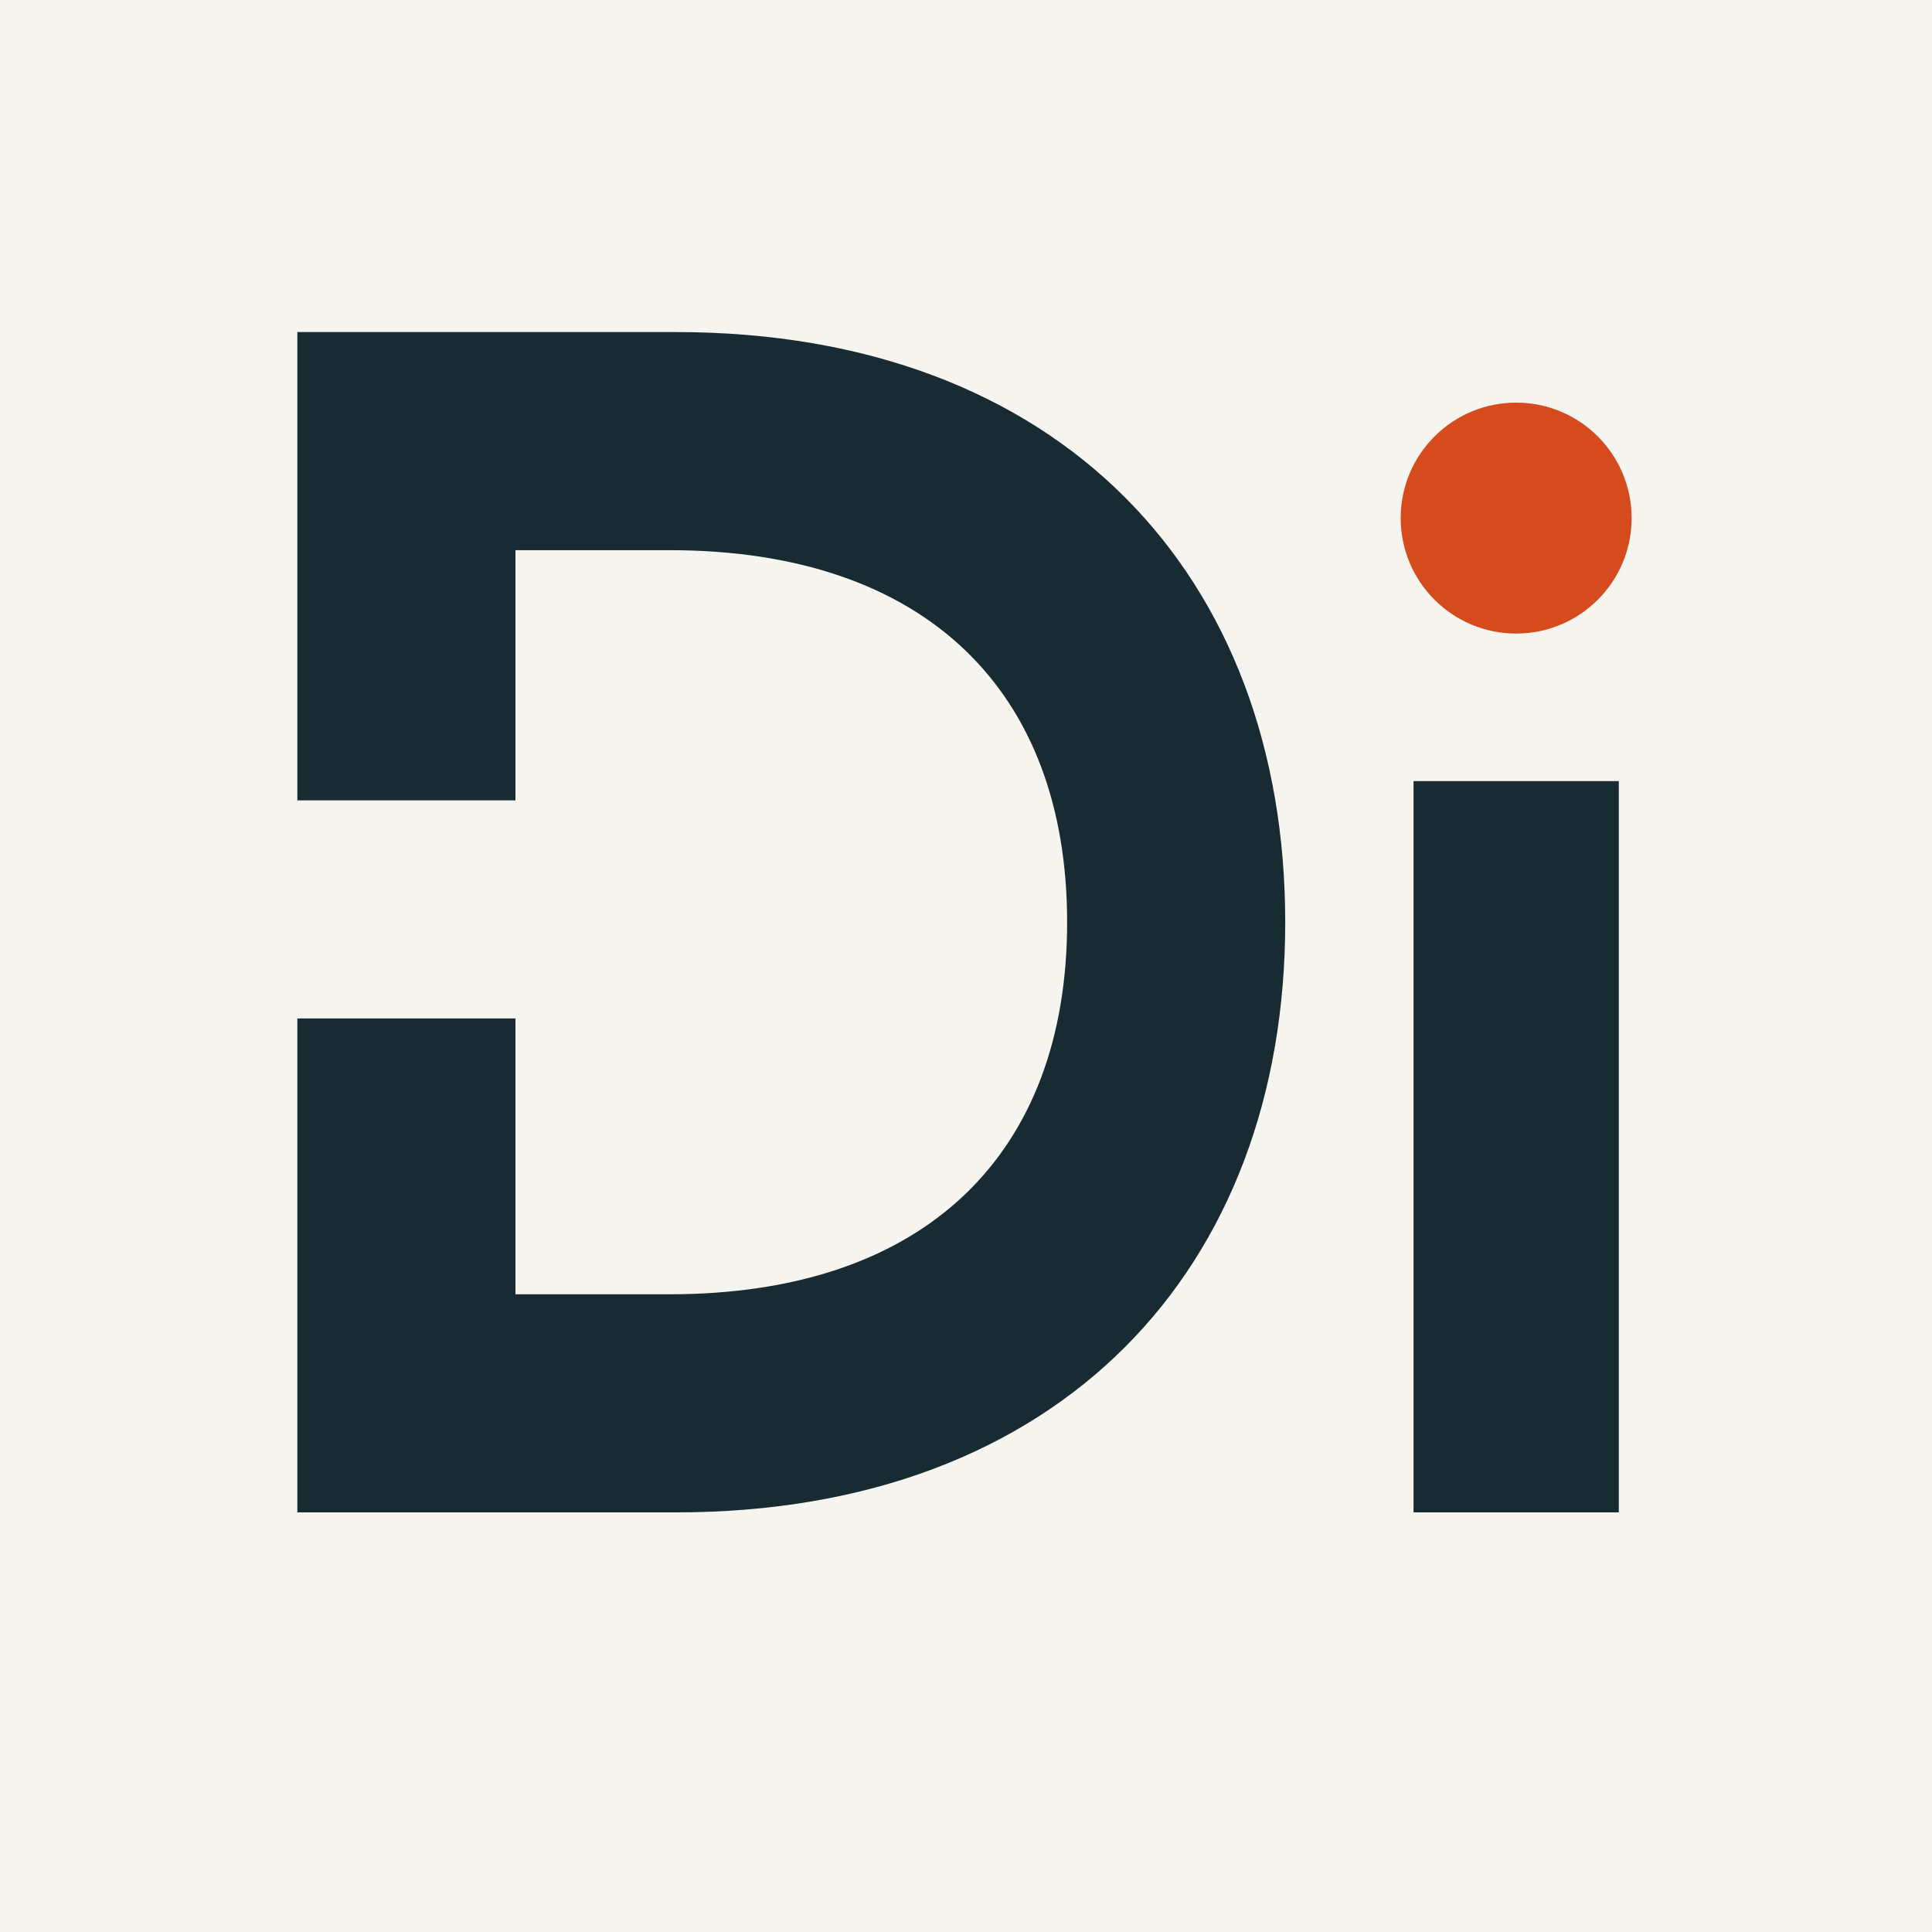
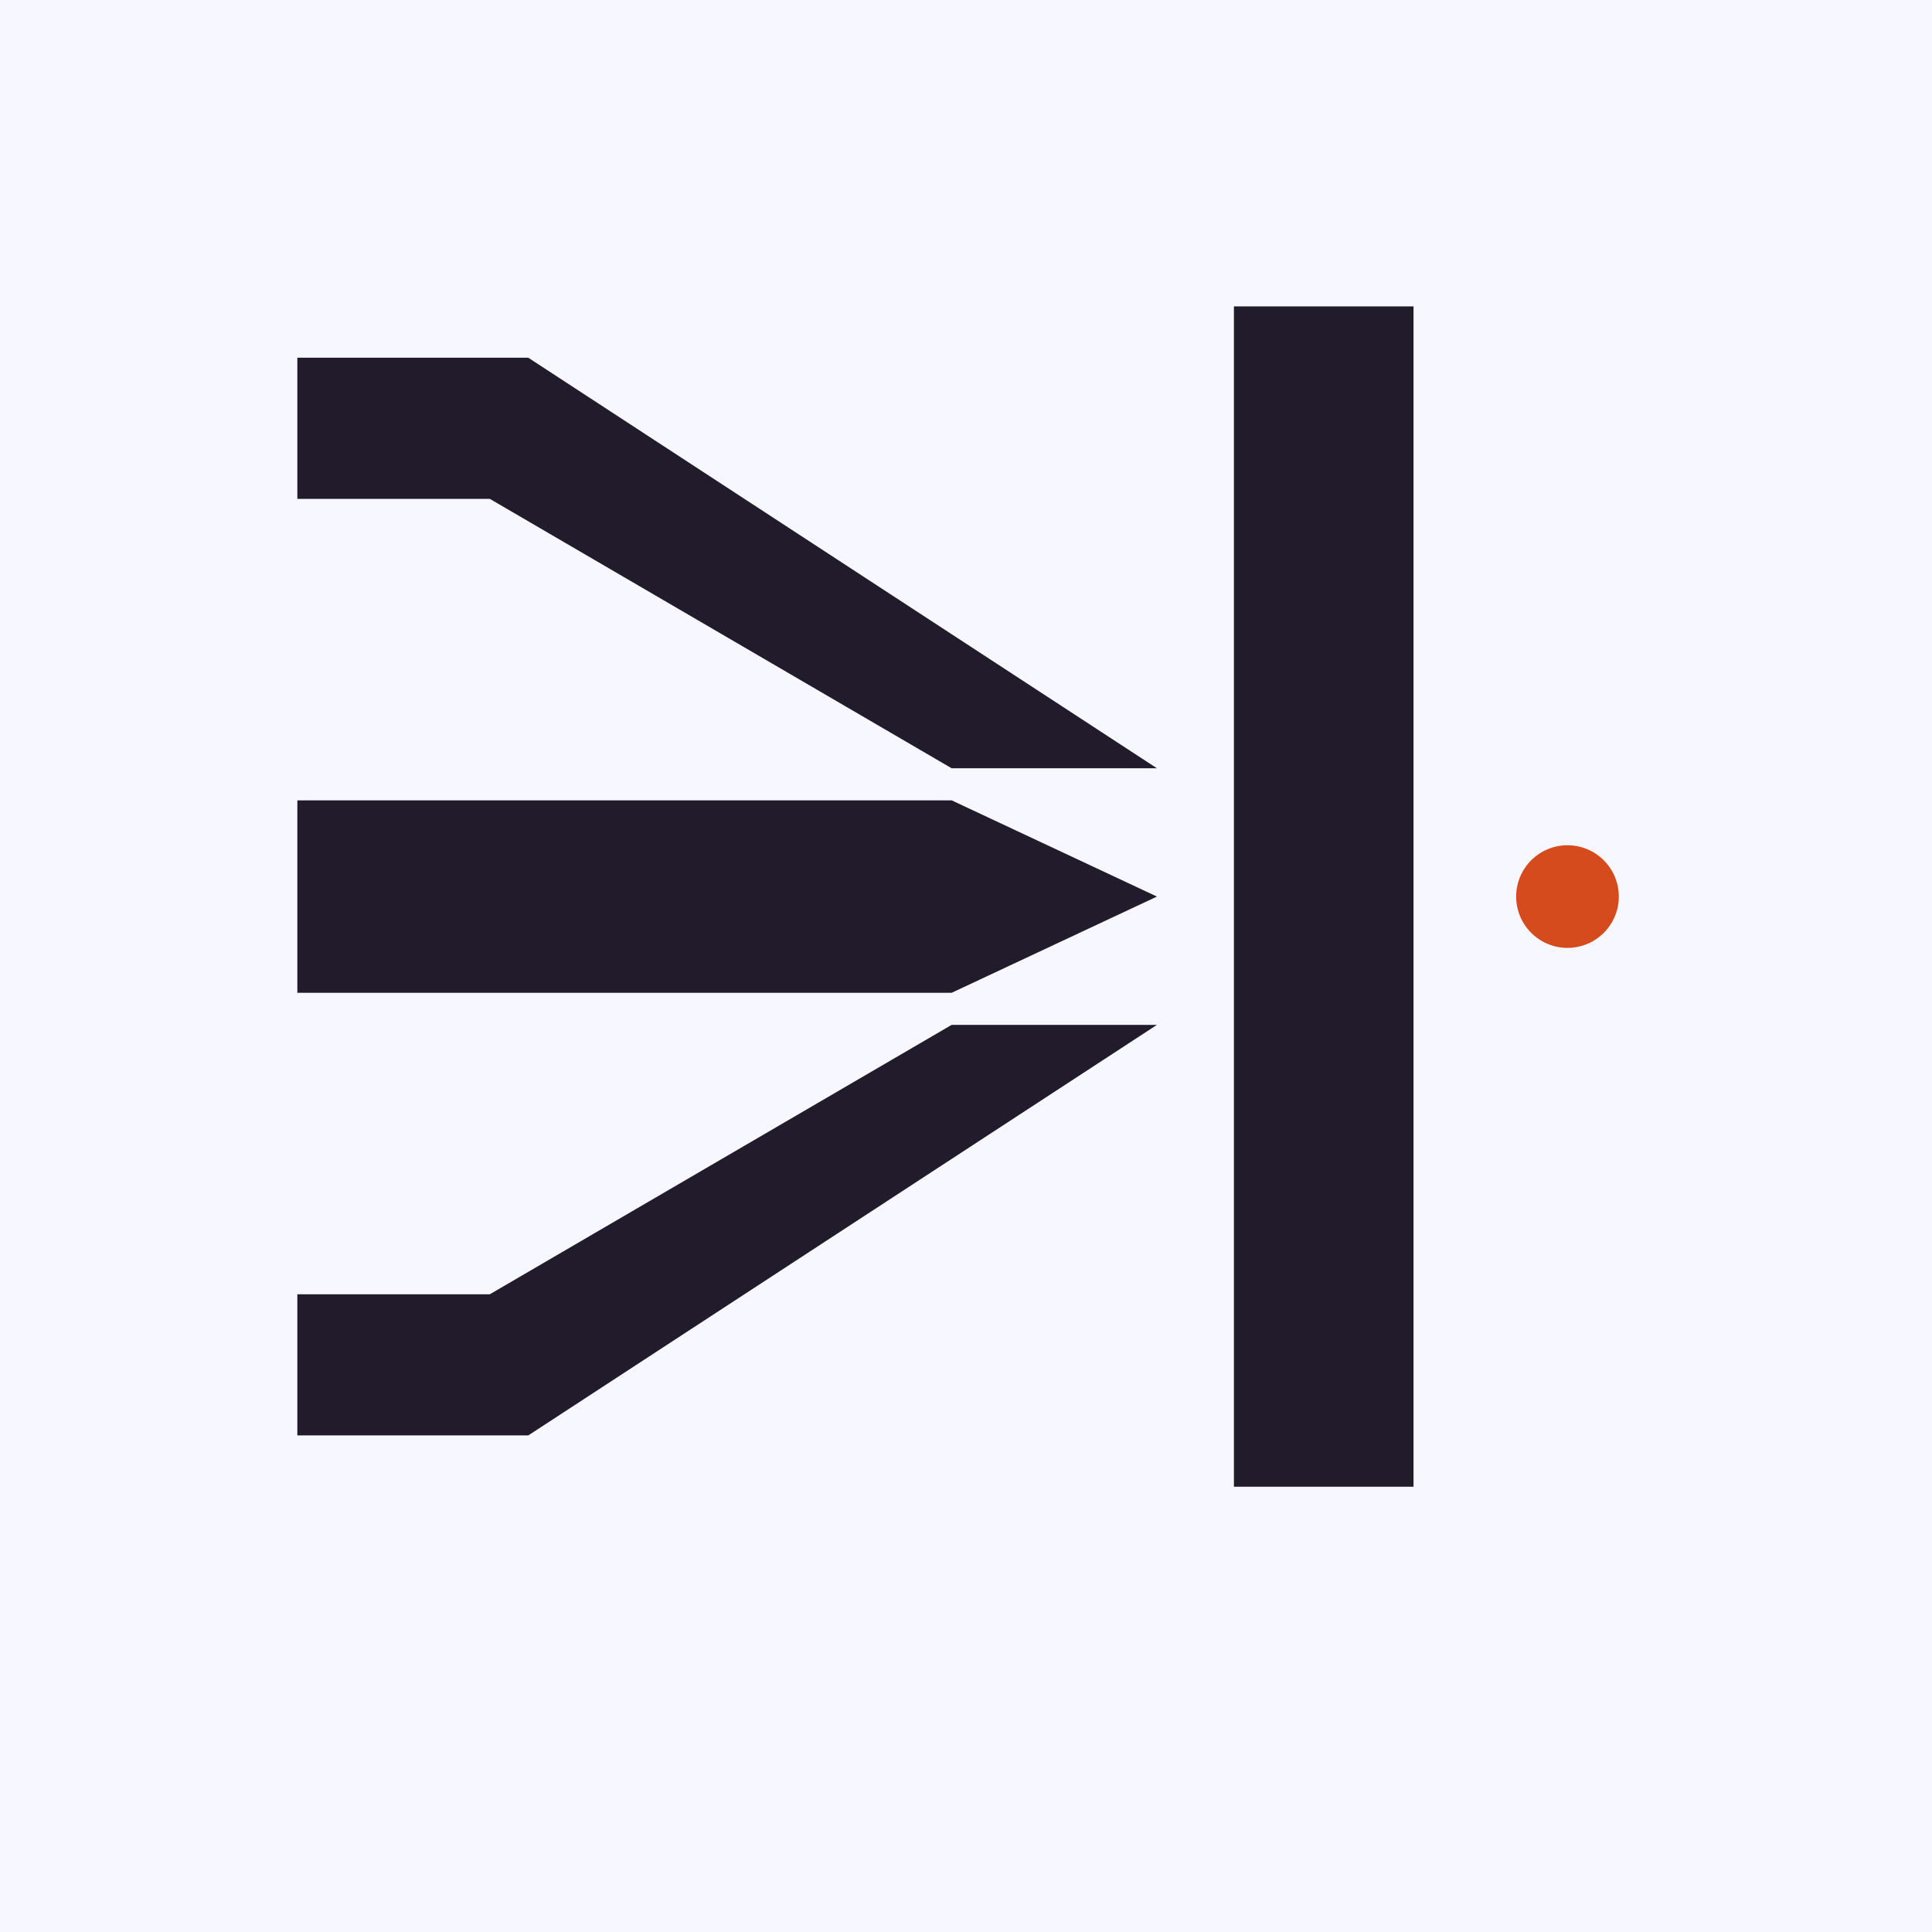
<svg xmlns="http://www.w3.org/2000/svg" width="256" height="256" viewBox="0 0 256 256" role="img">
-   <rect width="256" height="256" fill="#F5F4EF" />
+   <rect width="256" height="256" fill="#F7F8FF" />
  <g transform="translate(19 10) scale(.85)">
-     <path fill="#182B33" fill-rule="evenodd" d="M24 40H83C143 40 178 78 178 132C178 186 143 224 83 224H24V147H58V190H82C122 190 144 168 144 132C144 96 122 74 82 74H58V113H24Z M198 110H230V224H198Z" />
-     <circle fill="#D54B1E" cx="214" cy="69" r="18" />
+     <path fill="#211B2B" d="M24 44H60L158 108H126L54 66H24Z M24 113H126L158 128L126 143H24Z M24 212H60L158 148H126L54 190H24Z M170 36H198V220H170Z" />
+     <circle fill="#D54B1E" cx="222" cy="128" r="8" />
  </g>
</svg>
